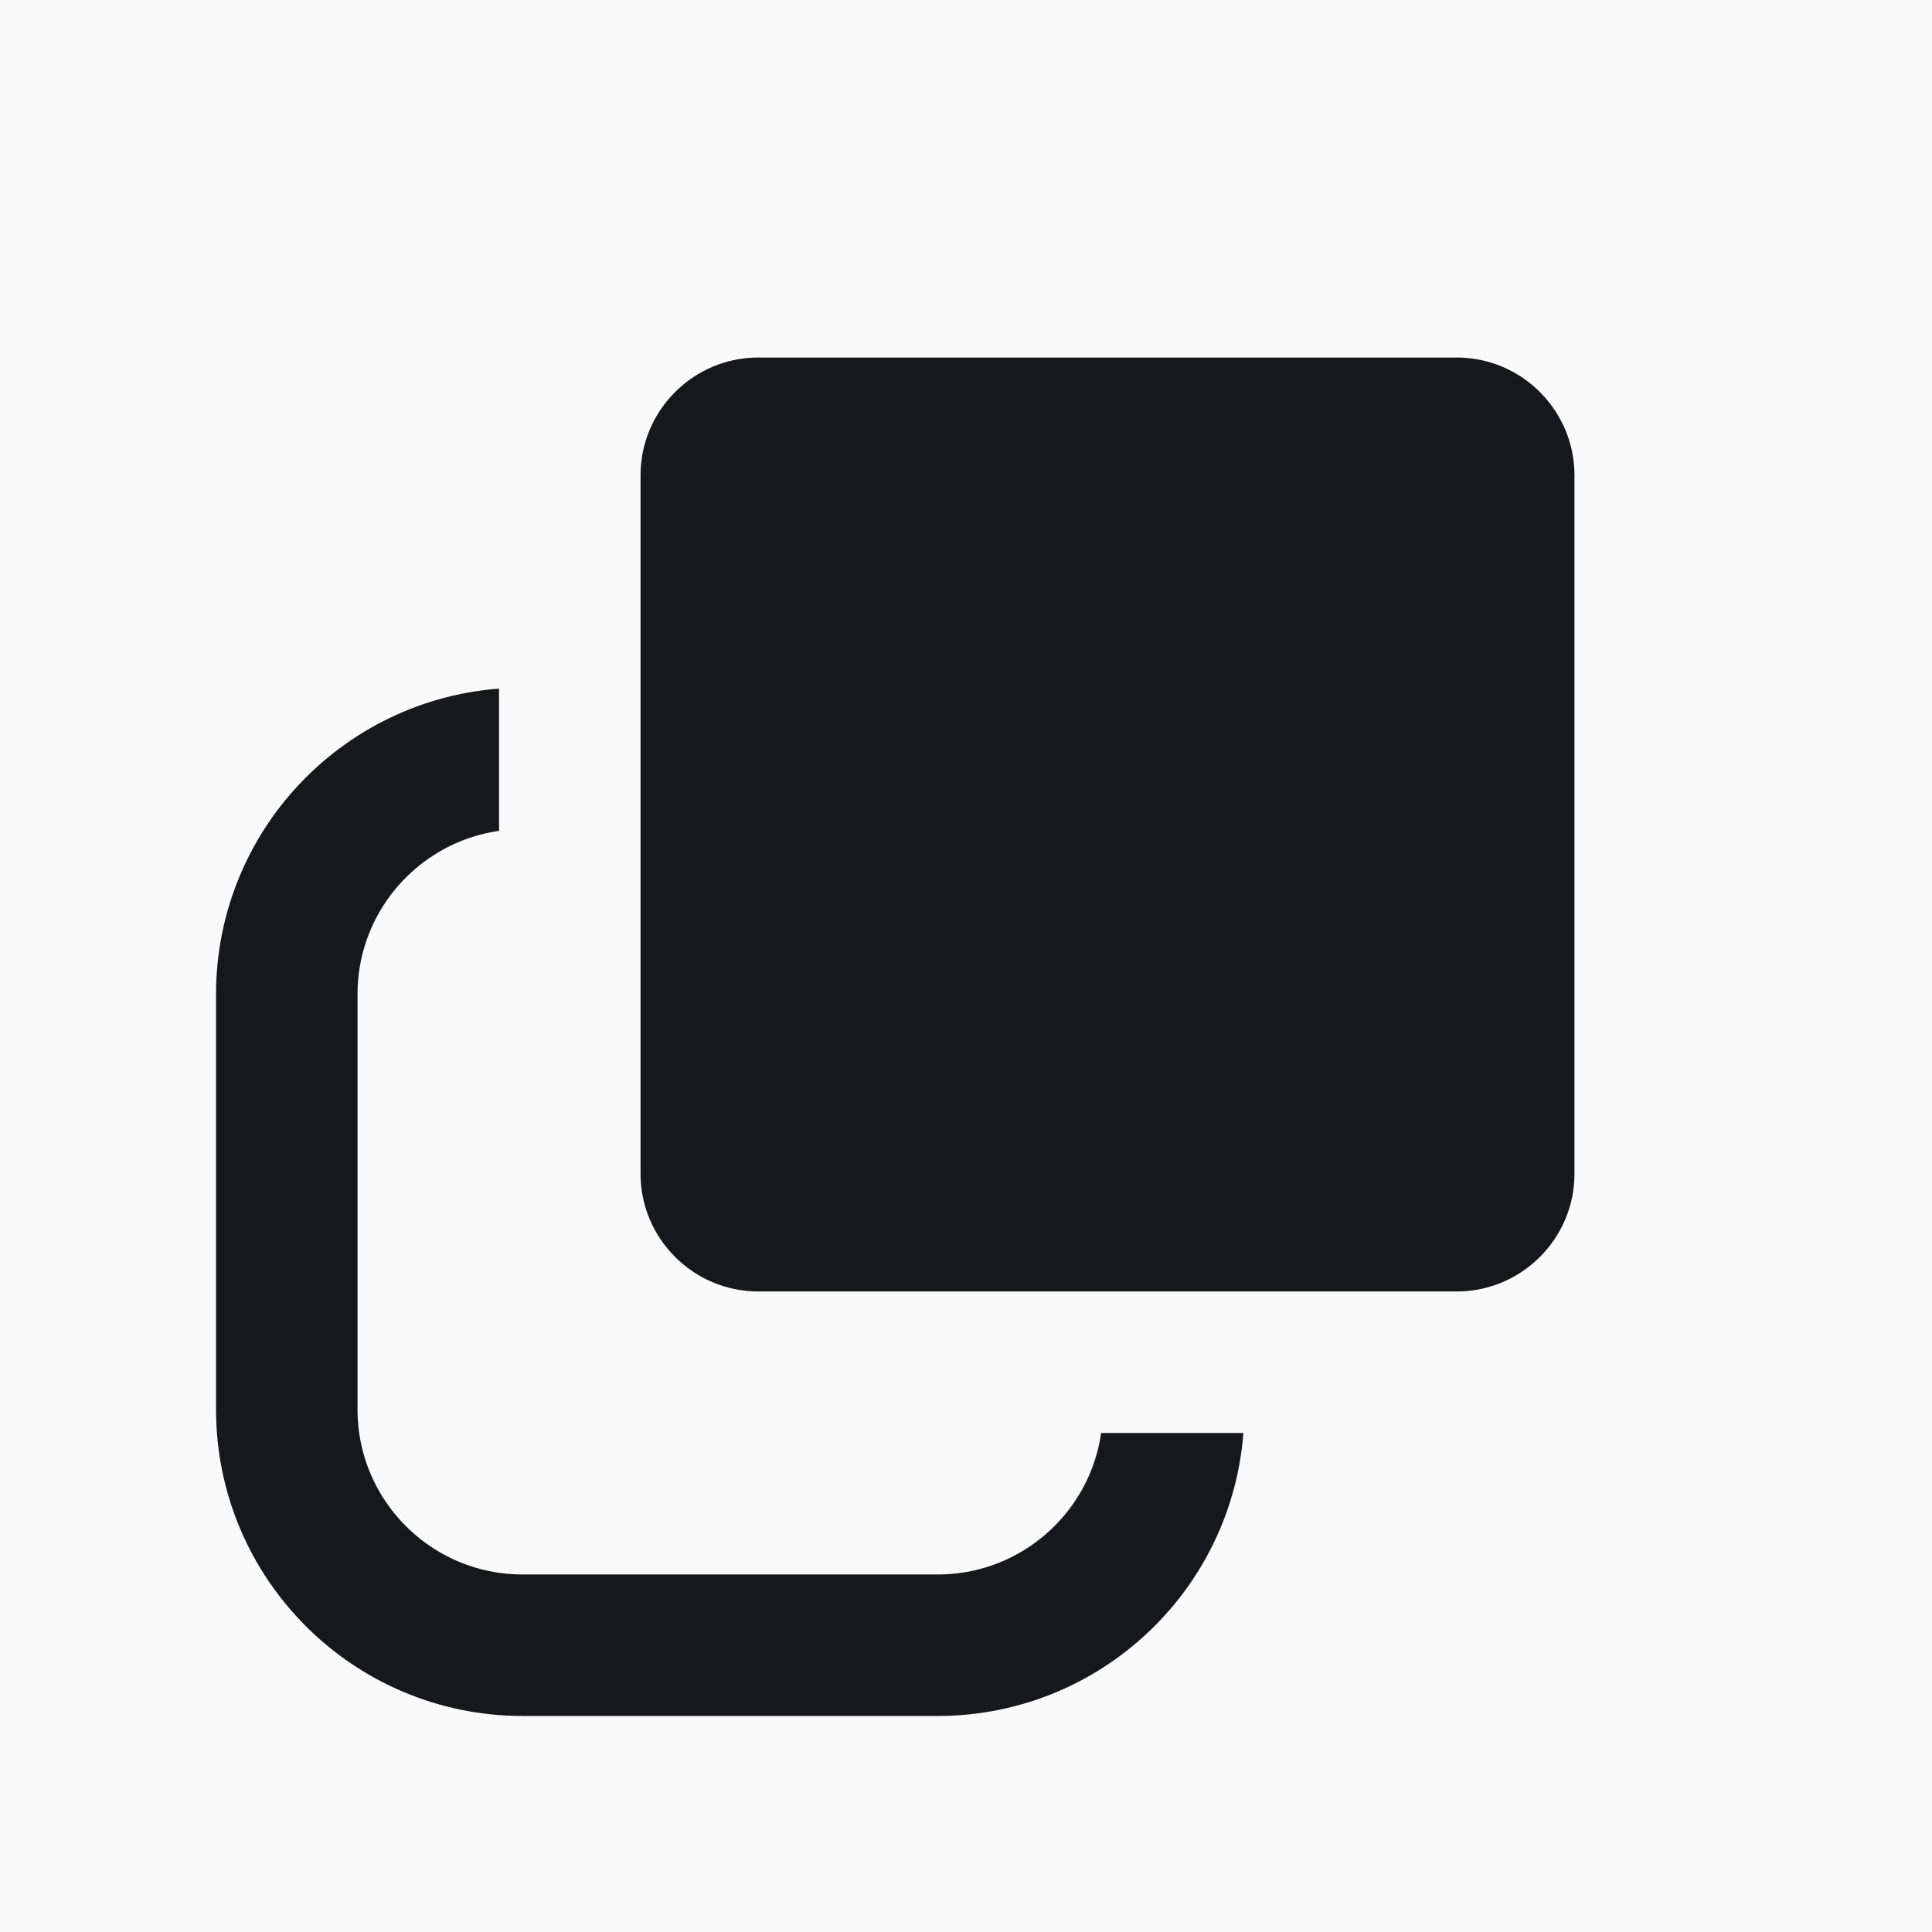
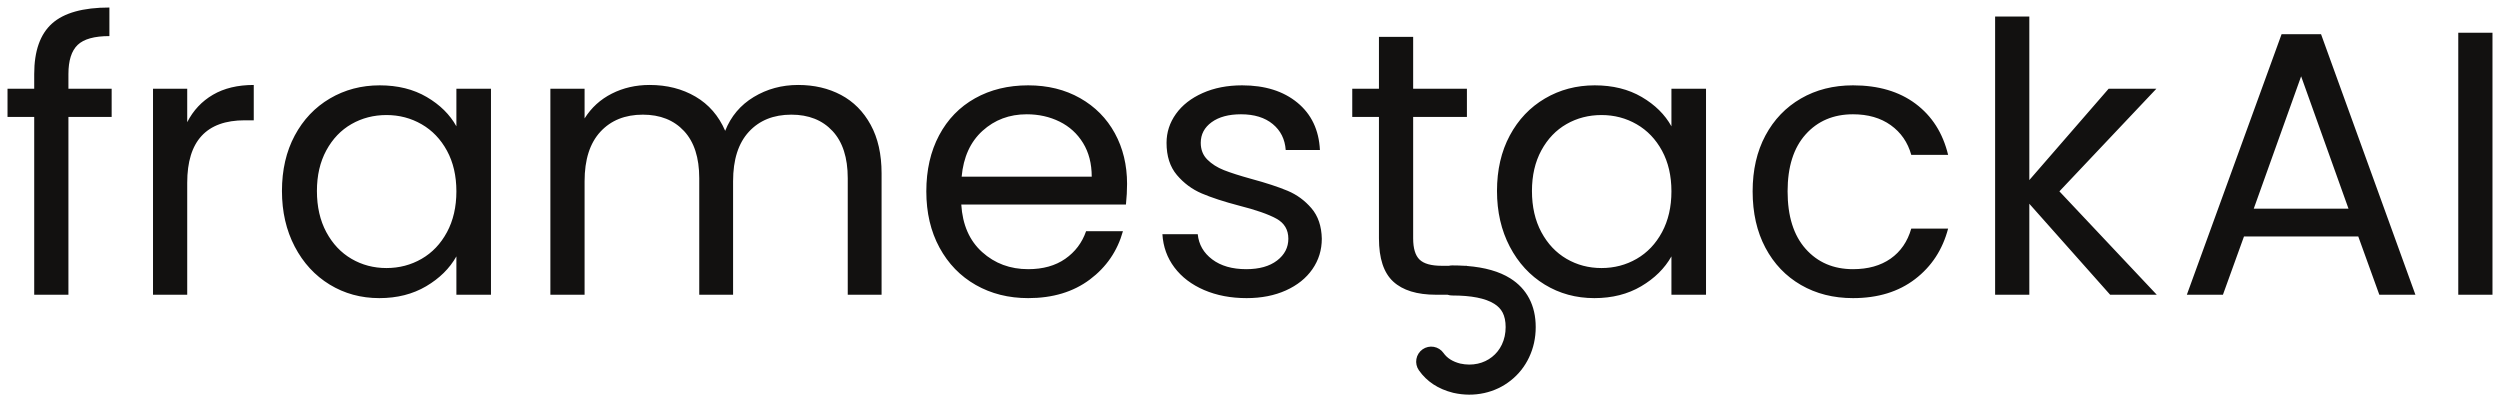
- <svg xmlns="http://www.w3.org/2000/svg" viewBox="0 0 512 512" width="512" height="512" role="img" aria-label="Framestack logo: two stacked frames">
-   <rect width="512" height="512" fill="#FAFAFA" />
-   <rect x="76" y="201" width="235" height="235" rx="62.5" fill="none" stroke="#17181B" stroke-width="37.5" />
-   <rect x="151" y="76" width="285" height="285" rx="50" fill="#17181B" stroke="#FAFAFA" stroke-width="37.5" />
+ <svg xmlns="http://www.w3.org/2000/svg" viewBox="253 206 6650 1074" width="6650" height="1074" role="img" aria-label="framestackAI">
+   <path transform="translate(250 990) scale(1 -1)" fill="#121110" d="M1013.0 557.0Q940.0 557.0 880.5 522.0Q821.0 487.0 787.0 423.5Q753.0 360.0 753.0 276.0Q753.0 193.0 787.0 128.0Q821.0 63.0 880.0 27.0Q939.0 -9.0 1012.0 -9.0Q1083.0 -9.0 1136.5 22.5Q1190.0 54.0 1217.0 102.0V0.0H1309.0V548.0H1217.0V448.0Q1191.0 495.0 1138.0 526.0Q1085.0 557.0 1013.0 557.0ZM4245.0 557.0Q4172.0 557.0 4112.5 522.0Q4053.0 487.0 4019.0 423.5Q3985.0 360.0 3985.0 276.0Q3985.0 193.0 4019.0 128.0Q4053.0 63.0 4112.0 27.0Q4171.0 -9.0 4244.0 -9.0Q4315.0 -9.0 4368.5 22.5Q4422.0 54.0 4449.0 102.0V0.0H4541.0V548.0H4449.0V448.0Q4423.0 495.0 4370.0 526.0Q4317.0 557.0 4245.0 557.0ZM6276.0 155.0 6332.0 0.0H6428.0L6177.0 693.0H6072.0L5820.0 0.0H5916.0L5972.0 155.0ZM2998.0 240.0Q3001.0 269.0 3001.0 295.0Q3001.0 370.0 2968.5 429.5Q2936.0 489.0 2876.0 523.0Q2816.0 557.0 2738.0 557.0Q2658.0 557.0 2596.5 522.5Q2535.0 488.0 2501.0 424.0Q2467.0 360.0 2467.0 275.0Q2467.0 190.0 2502.0 125.5Q2537.0 61.0 2598.5 26.0Q2660.0 -9.0 2738.0 -9.0Q2836.0 -9.0 2902.0 40.5Q2968.0 90.0 2990.0 169.0H2892.0Q2876.0 123.0 2836.5 95.5Q2797.0 68.0 2738.0 68.0Q2666.0 68.0 2615.5 113.5Q2565.0 159.0 2560.0 240.0ZM2348.0 323.0Q2348.0 399.0 2319.0 452.0Q2290.0 505.0 2240.0 531.5Q2190.0 558.0 2126.0 558.0Q2061.0 558.0 2008.0 526.0Q1955.0 494.0 1932.0 436.0Q1906.0 496.0 1853.0 527.0Q1800.0 558.0 1731.0 558.0Q1676.0 558.0 1630.5 535.0Q1585.0 512.0 1558.0 469.0V548.0H1467.0V0.0H1558.0V302.0Q1558.0 388.0 1600.0 433.5Q1642.0 479.0 1713.0 479.0Q1782.0 479.0 1822.5 435.5Q1863.0 392.0 1863.0 310.0V0.0H1953.0V302.0Q1953.0 388.0 1995.0 433.5Q2037.0 479.0 2108.0 479.0Q2177.0 479.0 2217.5 435.5Q2258.0 392.0 2258.0 310.0V0.0H2348.0ZM3762.0 473.0H3905.0V548.0H3762.0V686.0H3671.0V548.0H3600.0V473.0H3671.0V150.0Q3671.0 70.0 3709.0 35.0Q3747.0 0.0 3823.0 0.0L3853.501 2.0816681711721685e-16Q3859.552 -2 3866.0 -2.0Q3942.44 -2.0 3977.752 -24.14Q3992.684 -33.502 3999.892 -47.24Q4008.0 -62.695 4008.0 -86.0Q4008.0 -111.461 3997.974 -132.533Q3988.642 -152.146 3971.916 -165.393Q3955.21 -178.624 3933.873 -183.354Q3911.393 -188.339 3887.192 -183.066Q3856.989 -175.375 3842.769 -155.062Q3838.206 -148.543 3831.496 -144.267Q3824.786 -139.991 3816.951 -138.609Q3809.116 -137.226 3801.348 -138.947Q3793.58 -140.668 3787.062 -145.231Q3780.543 -149.793 3776.267 -156.503Q3771.991 -163.213 3770.608 -171.049Q3769.226 -178.884 3770.947 -186.652Q3772.667 -194.42 3777.231 -200.938Q3808.71 -245.908 3868.299 -260.806Q3868.809 -260.933 3869.323 -261.047Q3911.133 -270.339 3951.189 -261.458Q3990.47 -252.749 4021.584 -228.107Q4052.891 -203.312 4070.214 -166.904Q4088.0 -129.522 4088.0 -86.0Q4088.0 -42.983 4070.733 -10.072Q4053.487 22.8 4020.248 43.64Q3976.712 70.936 3905.0 76.548V77.0H3898.631Q3882.965 78.0 3866.0 78.0Q3861.44 78.0 3857.079 77.0H3838.0Q3796.0 77.0 3779.0 93.5Q3762.0 110.0 3762.0 150.0ZM5616.0 0.0H5740.0L5481.0 275.0L5739.0 548.0H5612.0L5401.0 305.0V740.0H5310.0V0.0H5401.0V242.0ZM1031.0 478.0Q1082.0 478.0 1124.5 453.5Q1167.0 429.0 1192.0 383.0Q1217.0 337.0 1217.0 275.0Q1217.0 213.0 1192.0 166.5Q1167.0 120.0 1124.5 95.5Q1082.0 71.0 1031.0 71.0Q980.0 71.0 938.0 95.5Q896.0 120.0 871.0 166.5Q846.0 213.0 846.0 276.0Q846.0 338.0 871.0 384.0Q896.0 430.0 938.0 454.0Q980.0 478.0 1031.0 478.0ZM4263.0 478.0Q4314.0 478.0 4356.5 453.5Q4399.0 429.0 4424.0 383.0Q4449.0 337.0 4449.0 275.0Q4449.0 213.0 4424.0 166.5Q4399.0 120.0 4356.5 95.5Q4314.0 71.0 4263.0 71.0Q4212.0 71.0 4170.0 95.5Q4128.0 120.0 4103.0 166.5Q4078.0 213.0 4078.0 276.0Q4078.0 338.0 4103.0 384.0Q4128.0 430.0 4170.0 454.0Q4212.0 478.0 4263.0 478.0ZM3095.0 161.0Q3098.0 111.0 3127.0 72.5Q3156.0 34.0 3206.0 12.5Q3256.0 -9.0 3319.0 -9.0Q3378.0 -9.0 3423.5 11.5Q3469.0 32.0 3494.0 68.0Q3519.0 104.0 3519.0 149.0Q3518.0 199.0 3491.5 230.0Q3465.0 261.0 3428.0 276.5Q3391.0 292.0 3332.0 308.0Q3285.0 321.0 3258.5 331.5Q3232.0 342.0 3214.5 359.5Q3197.0 377.0 3197.0 404.0Q3197.0 438.0 3226.0 459.0Q3255.0 480.0 3304.0 480.0Q3357.0 480.0 3388.5 454.0Q3420.0 428.0 3423.0 385.0H3514.0Q3510.0 465.0 3454.0 511.0Q3398.0 557.0 3307.0 557.0Q3248.0 557.0 3202.0 536.5Q3156.0 516.0 3131.0 481.0Q3106.0 446.0 3106.0 404.0Q3106.0 351.0 3133.5 318.5Q3161.0 286.0 3199.5 269.5Q3238.0 253.0 3299.0 237.0Q3366.0 220.0 3398.0 202.5Q3430.0 185.0 3430.0 149.0Q3430.0 114.0 3400.0 91.0Q3370.0 68.0 3318.0 68.0Q3262.0 68.0 3227.5 94.0Q3193.0 120.0 3189.0 161.0ZM4932.0 557.0Q4854.0 557.0 4793.5 522.0Q4733.0 487.0 4699.0 423.5Q4665.0 360.0 4665.0 275.0Q4665.0 189.0 4699.0 125.0Q4733.0 61.0 4793.5 26.0Q4854.0 -9.0 4932.0 -9.0Q5031.0 -9.0 5097.0 41.5Q5163.0 92.0 5185.0 176.0H5087.0Q5072.0 124.0 5032.0 96.0Q4992.0 68.0 4932.0 68.0Q4854.0 68.0 4806.0 122.0Q4758.0 176.0 4758.0 275.0Q4758.0 373.0 4806.0 426.5Q4854.0 480.0 4932.0 480.0Q4992.0 480.0 5032.5 451.0Q5073.0 422.0 5087.0 372.0H5185.0Q5164.0 459.0 5098.5 508.0Q5033.0 557.0 4932.0 557.0ZM300.0 473.0V548.0H185.0V587.0Q185.0 641.0 209.5 664.5Q234.0 688.0 294.0 688.0V764.0Q189.0 764.0 141.5 721.5Q94.0 679.0 94.0 587.0V548.0H23.0V473.0H94.0V0.0H185.0V473.0ZM678.0 558.0Q614.0 558.0 569.5 532.0Q525.0 506.0 501.0 459.0V548.0H410.0V0.0H501.0V298.0Q501.0 464.0 654.0 464.0H678.0ZM6633.0 697.0H6542.0V0.0H6633.0ZM2734.0 480.0Q2782.0 480.0 2821.5 460.5Q2861.0 441.0 2884.0 403.5Q2907.0 366.0 2907.0 314.0H2561.0Q2568.0 392.0 2616.5 436.0Q2665.0 480.0 2734.0 480.0ZM6250.0 229.0H5998.0L6124.0 581.0Z" />
</svg>
